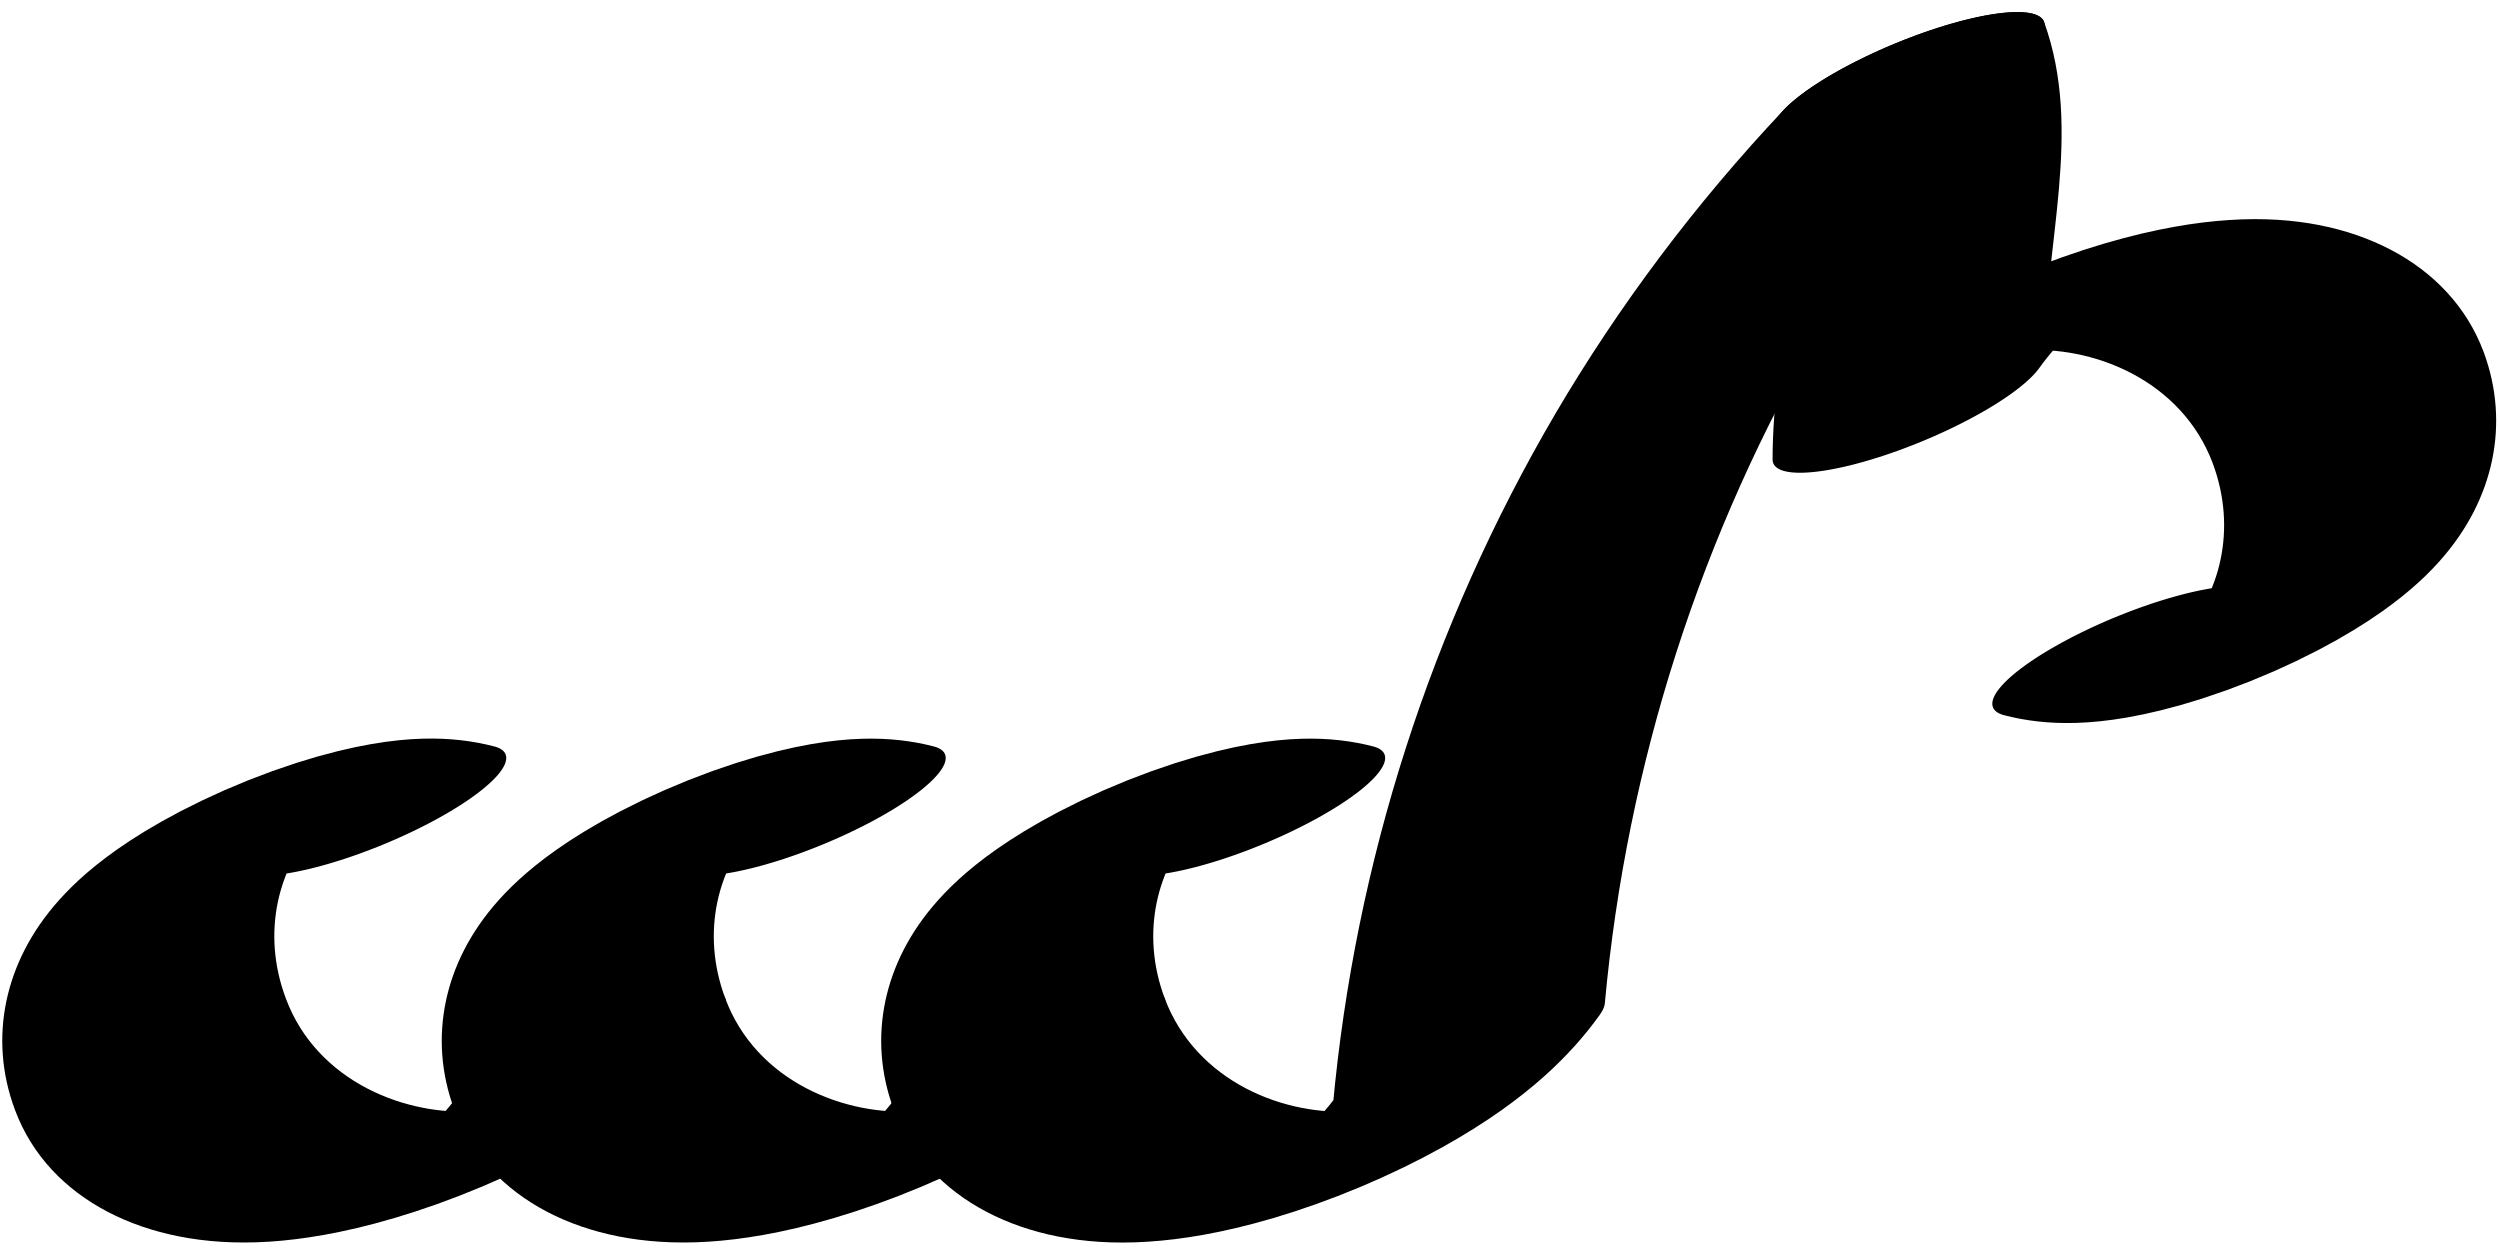
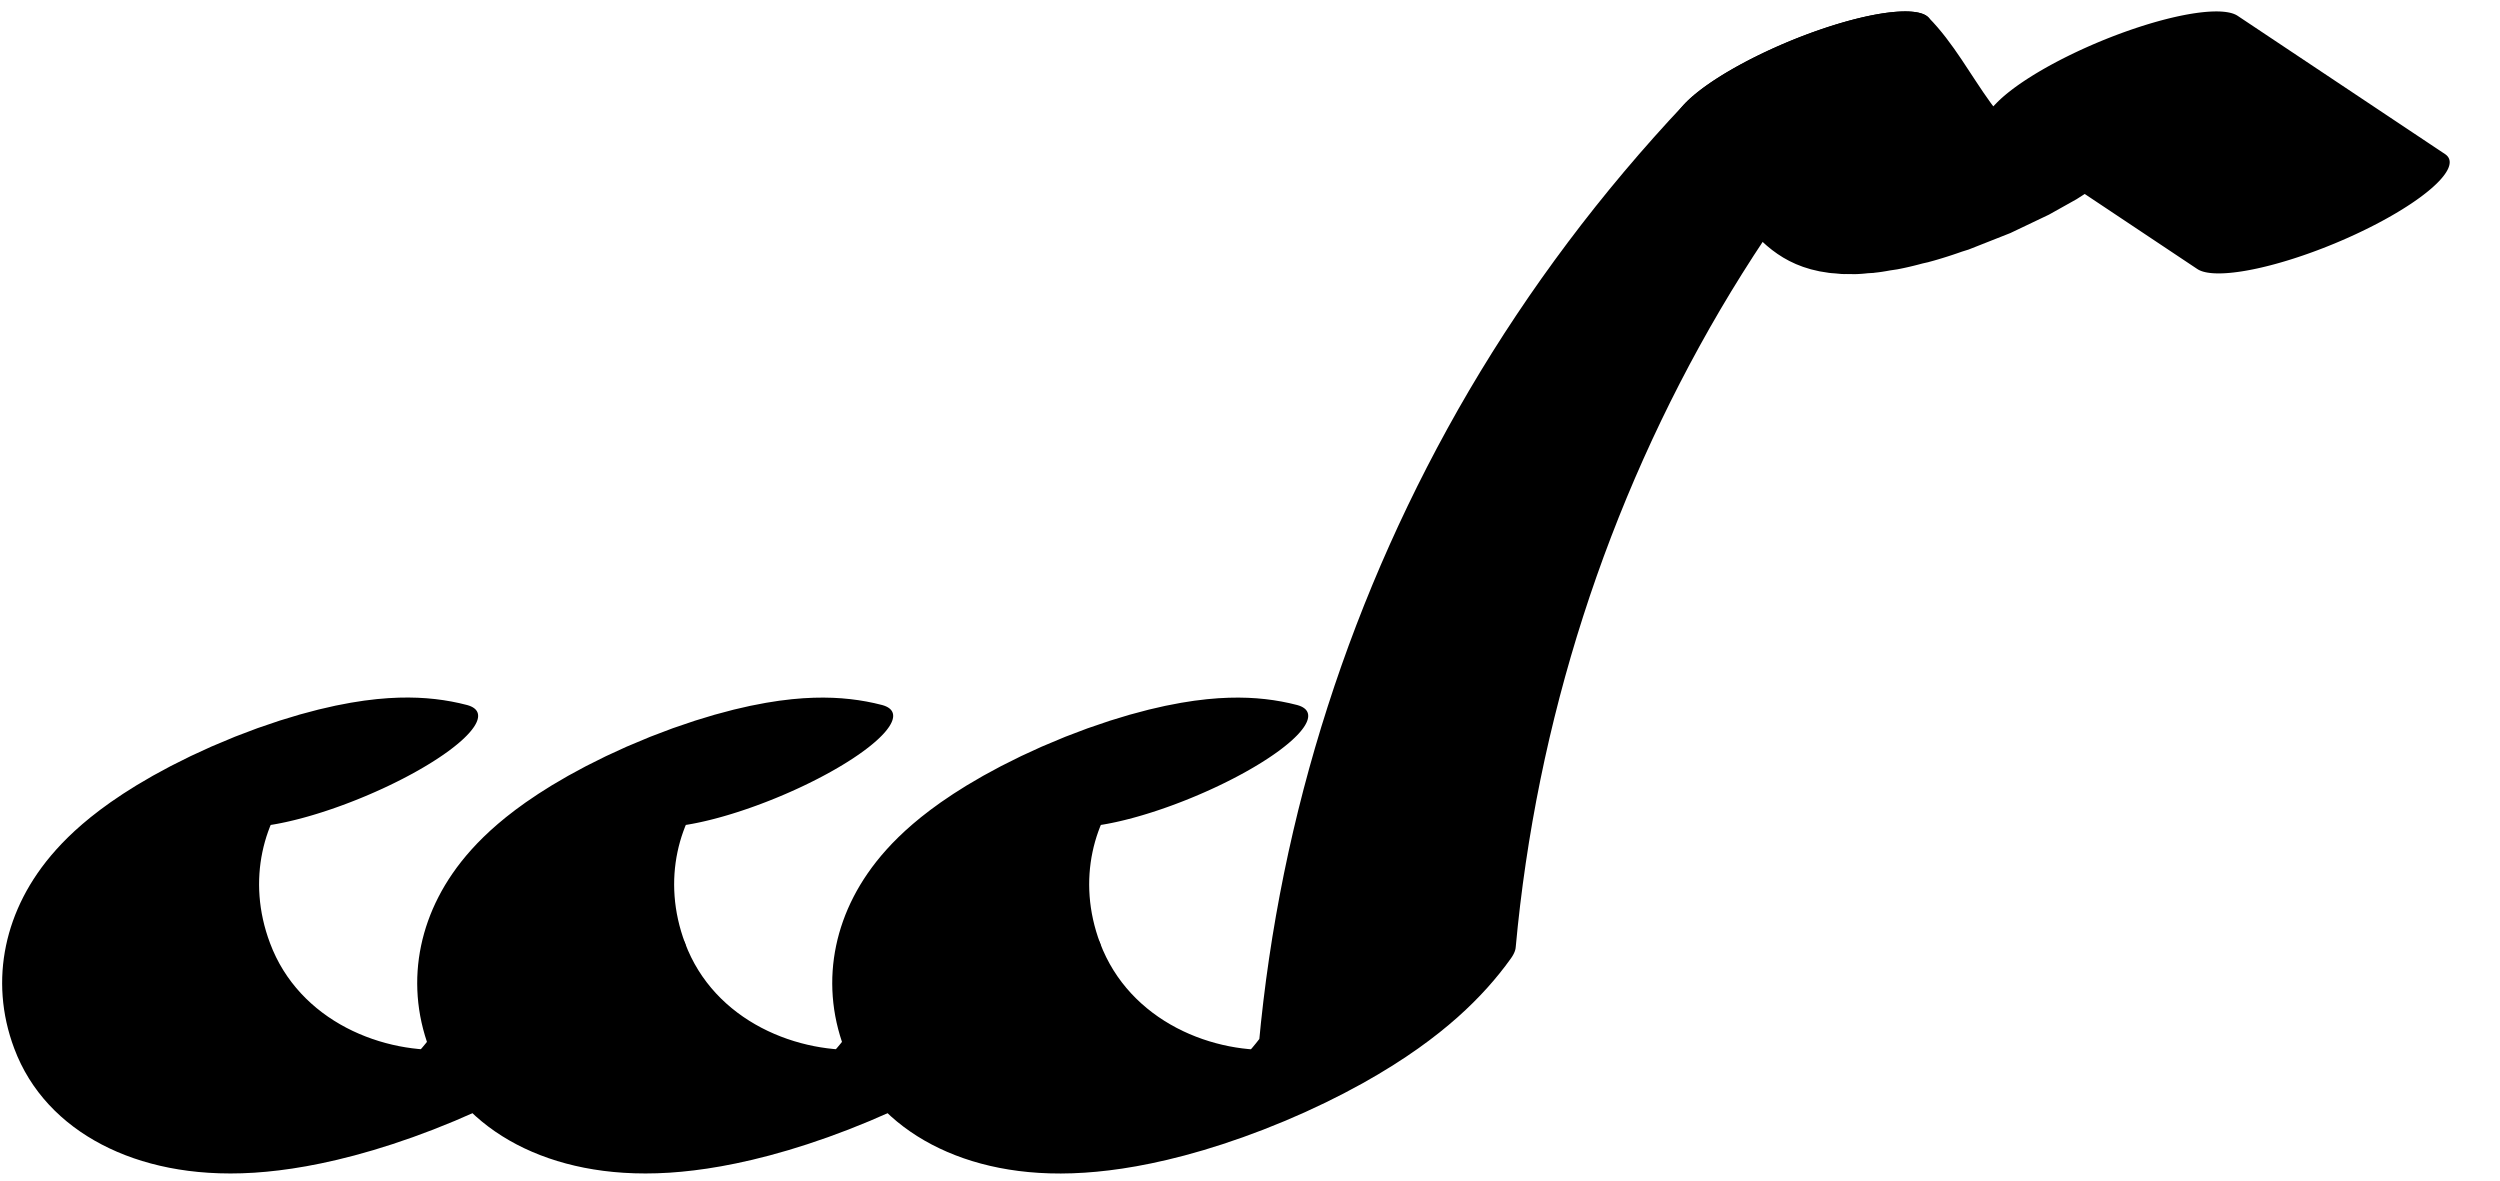
- <svg xmlns="http://www.w3.org/2000/svg" width="34" height="17" viewBox="0 0 34 17">
+ <svg xmlns="http://www.w3.org/2000/svg" width="36" height="17" viewBox="0 0 36 17">
  <path fill="none" stroke-width="32.529" stroke-linecap="round" stroke-linejoin="round" stroke="rgb(0%, 0%, 0%)" stroke-opacity="1" stroke-miterlimit="10" d="M 146.855 -31.885 C 133.572 8.218 114.481 -28.1 113.934 -94.731 C 113.602 -135.614 121.386 -168.813 131.291 -182.188 C 140.553 -194.772 150.738 -190.104 159.024 -169.442 C 171.547 -74.179 189.163 8.916 210.634 73.885 C 221.479 106.602 233.228 134.369 245.659 156.723 " transform="matrix(0.113137, -0.0468644, -0.0117155, -0.0282833, 0, 17)" />
  <path fill="none" stroke-width="32.529" stroke-linecap="round" stroke-linejoin="round" stroke="rgb(0%, 0%, 0%)" stroke-opacity="1" stroke-miterlimit="10" d="M 101.766 42.827 C 88.482 82.929 69.392 46.611 68.845 -20.019 C 68.483 -60.854 76.308 -93.984 86.202 -107.476 C 95.464 -120.061 105.62 -115.344 113.934 -94.731 " transform="matrix(0.113137, -0.0468644, -0.0117155, -0.0282833, 0, 17)" />
  <path fill="none" stroke-width="32.529" stroke-linecap="round" stroke-linejoin="round" stroke="rgb(0%, 0%, 0%)" stroke-opacity="1" stroke-miterlimit="10" d="M 56.676 117.538 C 43.376 157.808 24.302 121.323 23.755 54.692 C 23.394 13.858 31.219 -19.273 41.112 -32.765 C 50.345 -45.3 60.53 -40.632 68.845 -20.019 " transform="matrix(0.113137, -0.0468644, -0.0117155, -0.0282833, 0, 17)" />
-   <path fill="none" stroke-width="32.529" stroke-linecap="round" stroke-linejoin="round" stroke="rgb(0%, 0%, 0%)" stroke-opacity="1" stroke-miterlimit="10" d="M 245.659 156.723 C 245.099 106.965 236.369 67.013 231.645 21.392 C 239.93 42.053 250.116 46.721 259.378 34.137 C 269.283 20.763 277.067 -12.437 276.735 -53.32 C 276.158 -119.902 257.097 -156.269 243.814 -116.166 " transform="matrix(0.113137, -0.0468644, -0.0117155, -0.0282833, 0, 17)" />
+   <path fill="none" stroke-width="32.529" stroke-linecap="round" stroke-linejoin="round" stroke="rgb(0%, 0%, 0%)" stroke-opacity="1" stroke-miterlimit="10" d="M 245.659 156.723 C 248.685 127.263 247.309 87.971 254.463 71.698 C 262.693 52.813 270.864 86.371 279.461 100.714 L 295.78 3.237 " transform="matrix(0.113137, -0.0468644, -0.0117155, -0.0282833, 0, 17)" />
</svg>
